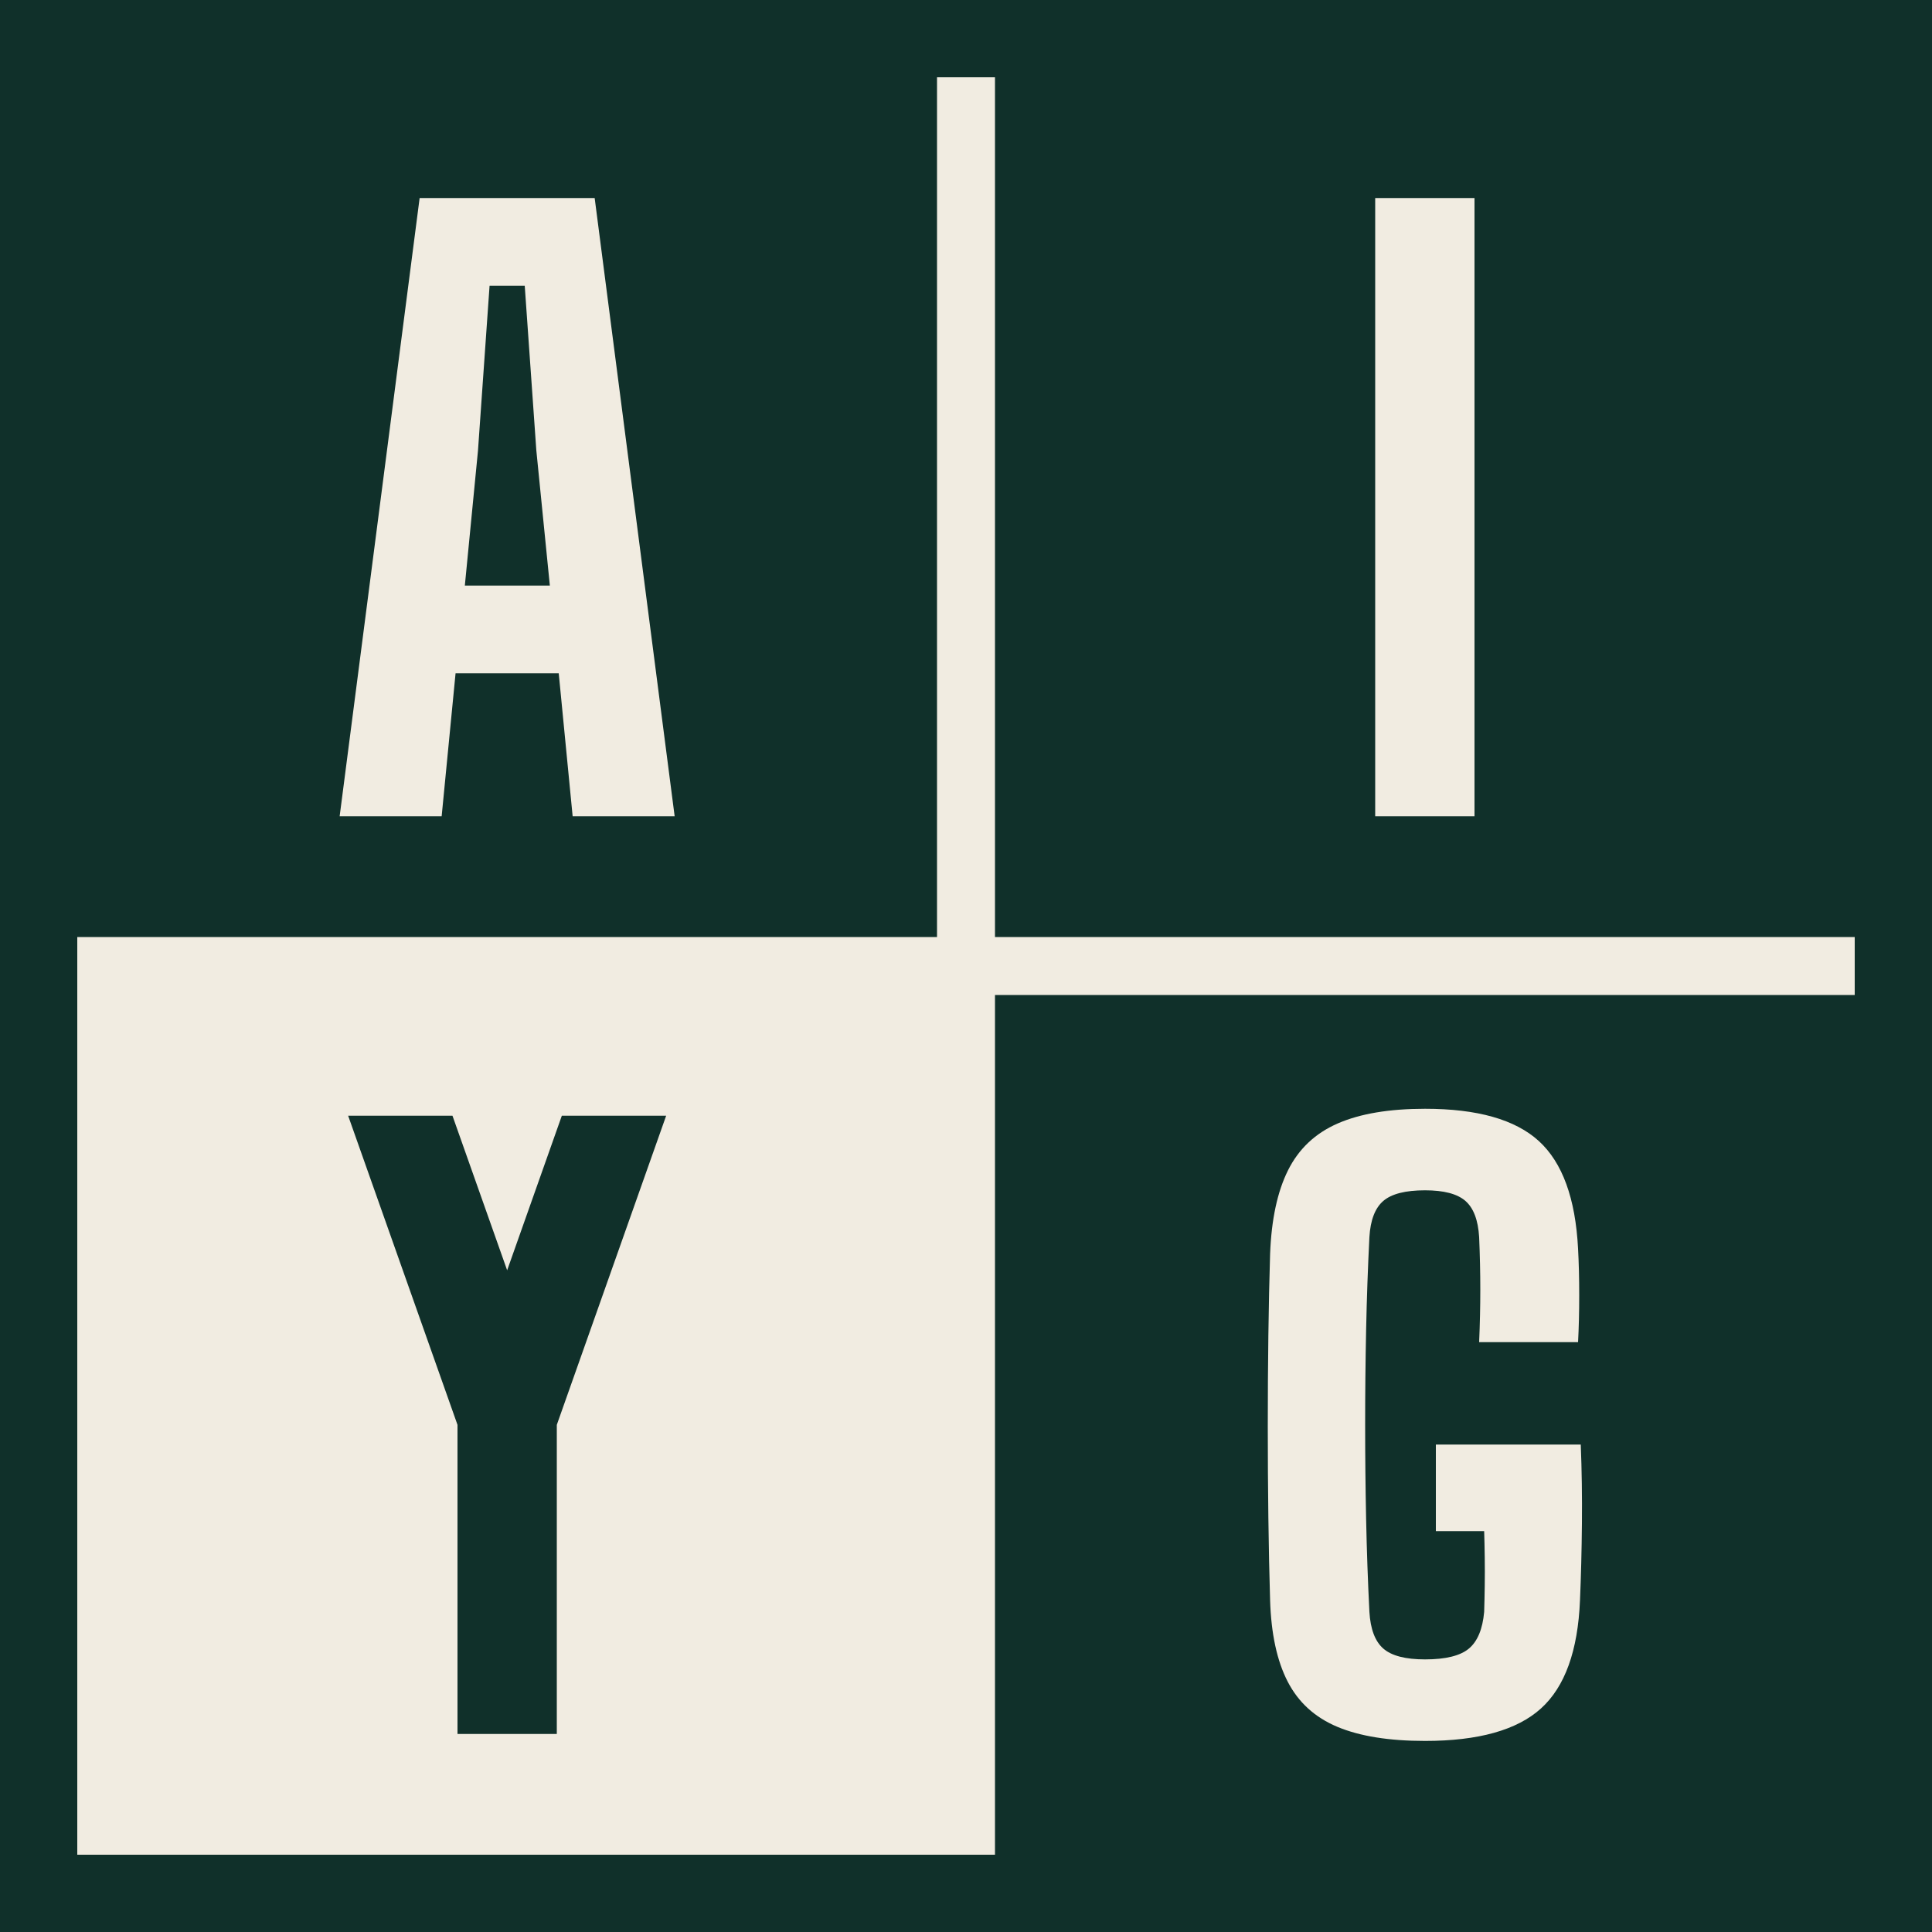
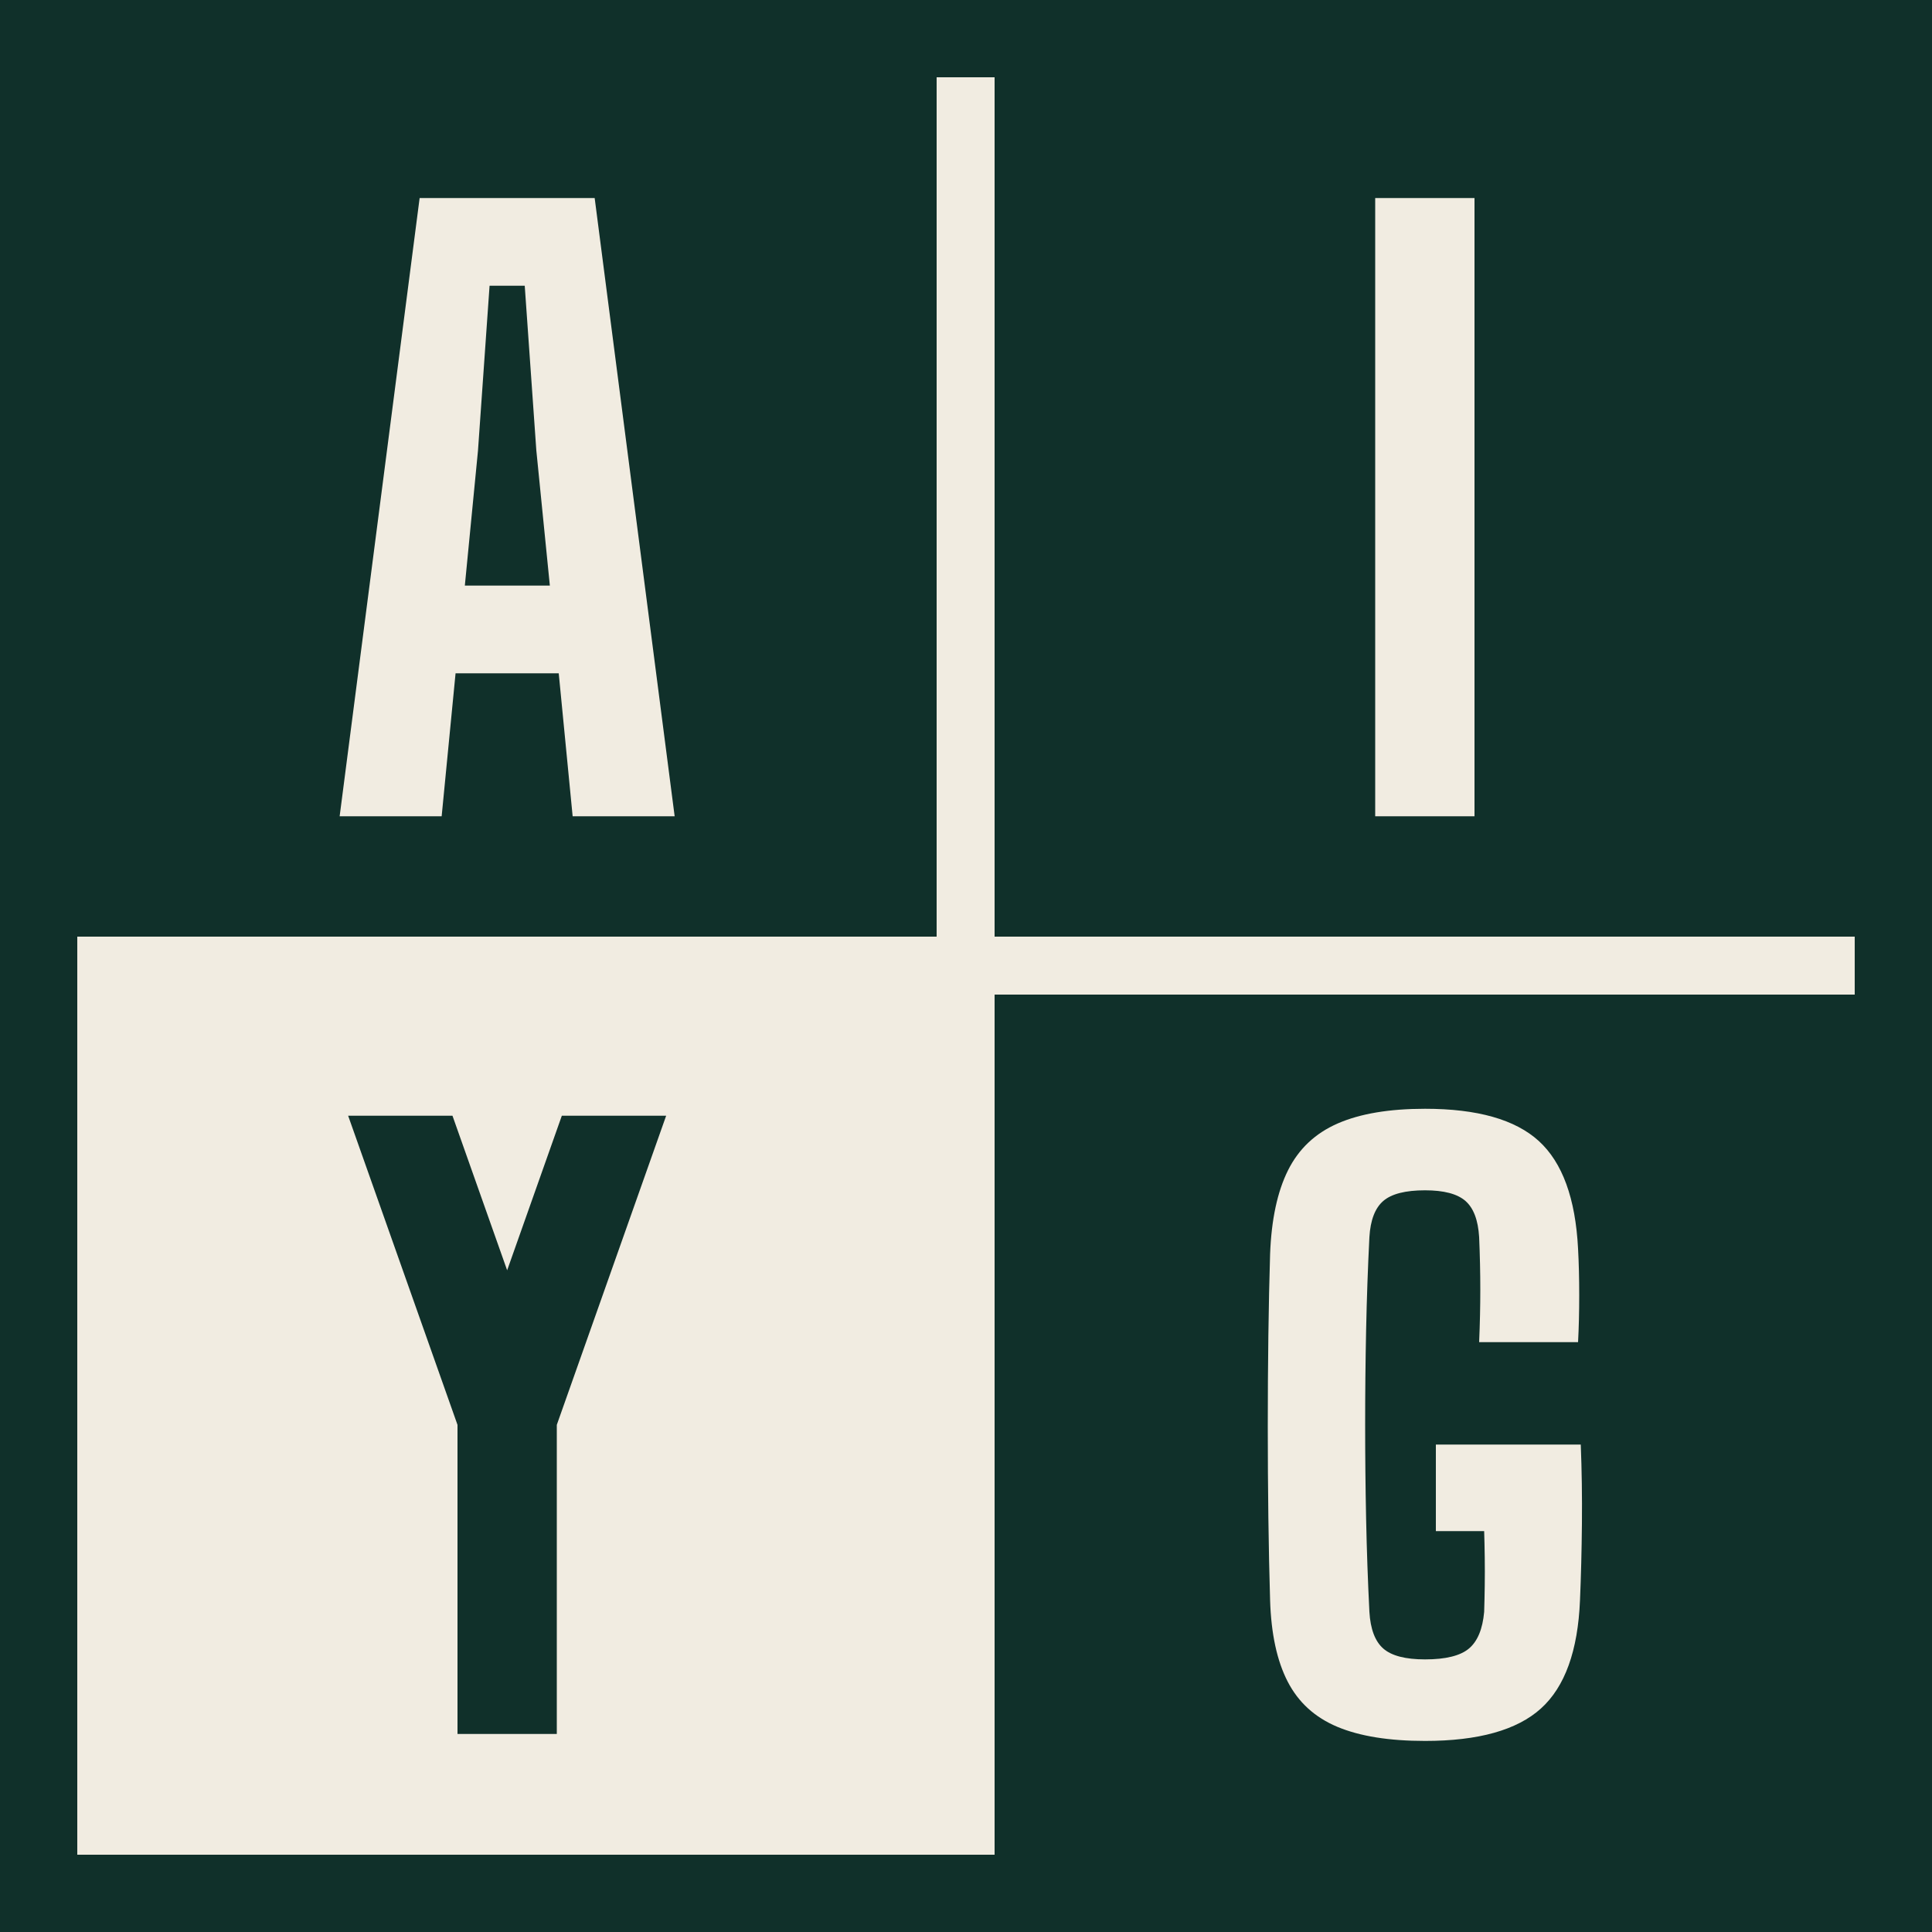
<svg xmlns="http://www.w3.org/2000/svg" viewBox="0 0 100 100" width="512" height="512">
-   <rect width="100" height="100" fill="#10302A" />
-   <path d="M48.5 4H51.5V96H48.5ZM4 48.5H96V51.5H4ZM4 48.5H51.5V96H4ZM17.58 42.25L21.72 10.25L30.78 10.25L34.92 42.25L29.64 42.25L28.92 34.85L23.58 34.85L22.86 42.25ZM24.06 30.31L28.46 30.31L27.76 23.31L27.16 14.79L25.34 14.79L24.74 23.33ZM71.18 42.25L71.18 10.25L76.32 10.25L76.32 42.25ZM73.76 90.11Q70.96 90.11 69.22 89.38Q67.48 88.65 66.65 87.04Q65.82 85.43 65.74 82.83Q65.68 80.85 65.65 78.54Q65.62 76.23 65.62 73.83Q65.62 71.43 65.65 69.14Q65.68 66.85 65.74 64.91Q65.84 62.23 66.67 60.57Q67.5 58.91 69.24 58.15Q70.98 57.39 73.76 57.39Q77.82 57.39 79.65 59.06Q81.48 60.73 81.68 64.63Q81.74 65.73 81.74 67.04Q81.74 68.35 81.68 69.47L76.56 69.47Q76.62 68.05 76.62 66.75Q76.62 65.45 76.56 64.03Q76.48 62.71 75.85 62.16Q75.22 61.61 73.76 61.61Q72.24 61.61 71.6 62.16Q70.96 62.71 70.88 64.03Q70.76 66.41 70.71 68.84Q70.66 71.27 70.66 73.73Q70.66 76.19 70.71 78.62Q70.76 81.05 70.88 83.43Q70.96 84.77 71.6 85.33Q72.24 85.89 73.76 85.89Q75.36 85.89 76.03 85.33Q76.7 84.77 76.82 83.43Q76.84 82.81 76.85 82.08Q76.86 81.35 76.85 80.61Q76.84 79.87 76.82 79.25L74.32 79.25L74.32 74.77L81.82 74.77Q81.9 76.77 81.88 78.87Q81.86 80.97 81.78 82.83Q81.62 86.75 79.76 88.43Q77.9 90.11 73.76 90.11Z" fill="#F1ECE1" />
+   <rect width="100" height="100" fill="#10302A" shape-rendering="crispEdges" />
+   <path d="M48.5 4H51.5V96H48.5ZM4 48.5H96V51.5H4ZM4 48.5H51.5V96H4Z" fill="#F1ECE1" shape-rendering="crispEdges" />
+   <path d="M50 4V48.5M51.5 50H96" fill="none" stroke="#F1ECE1" stroke-width="1" vector-effect="non-scaling-stroke" shape-rendering="crispEdges" />
+   <path d="M17.58 42.25L21.72 10.25L30.78 10.25L34.92 42.25L29.64 42.25L28.92 34.85L23.58 34.85L22.86 42.25ZM24.06 30.31L28.46 30.31L27.76 23.31L27.16 14.79L25.34 14.79L24.74 23.33ZM71.18 42.25L71.18 10.25L76.32 10.25L76.32 42.25ZM73.76 90.11Q70.96 90.11 69.22 89.38Q67.48 88.65 66.65 87.04Q65.82 85.43 65.74 82.83Q65.68 80.85 65.65 78.54Q65.62 76.23 65.62 73.83Q65.62 71.43 65.65 69.14Q65.68 66.85 65.74 64.91Q65.84 62.23 66.67 60.57Q67.5 58.91 69.24 58.15Q70.98 57.39 73.76 57.39Q77.82 57.39 79.65 59.06Q81.48 60.73 81.68 64.63Q81.74 65.73 81.74 67.04Q81.74 68.35 81.68 69.47L76.56 69.47Q76.62 68.05 76.62 66.75Q76.62 65.45 76.56 64.03Q76.48 62.71 75.85 62.16Q75.22 61.61 73.76 61.61Q72.24 61.61 71.6 62.16Q70.96 62.71 70.88 64.03Q70.76 66.41 70.71 68.84Q70.66 71.27 70.66 73.73Q70.66 76.19 70.71 78.62Q70.76 81.05 70.88 83.43Q70.96 84.77 71.6 85.33Q72.24 85.89 73.76 85.89Q75.36 85.89 76.03 85.33Q76.7 84.77 76.82 83.43Q76.84 82.81 76.85 82.08Q76.86 81.35 76.85 80.61Q76.84 79.87 76.82 79.25L74.32 79.25L74.32 74.77L81.82 74.77Q81.9 76.77 81.88 78.87Q81.86 80.97 81.78 82.83Q81.62 86.75 79.76 88.43Q77.9 90.11 73.76 90.11Z" fill="#F1ECE1" />
  <path d="M23.68 89.75L23.68 73.75L18.02 57.75L23.42 57.75L26.25 65.75L29.08 57.75L34.48 57.75L28.82 73.75L28.82 89.75Z" fill="#10302A" />
</svg>
